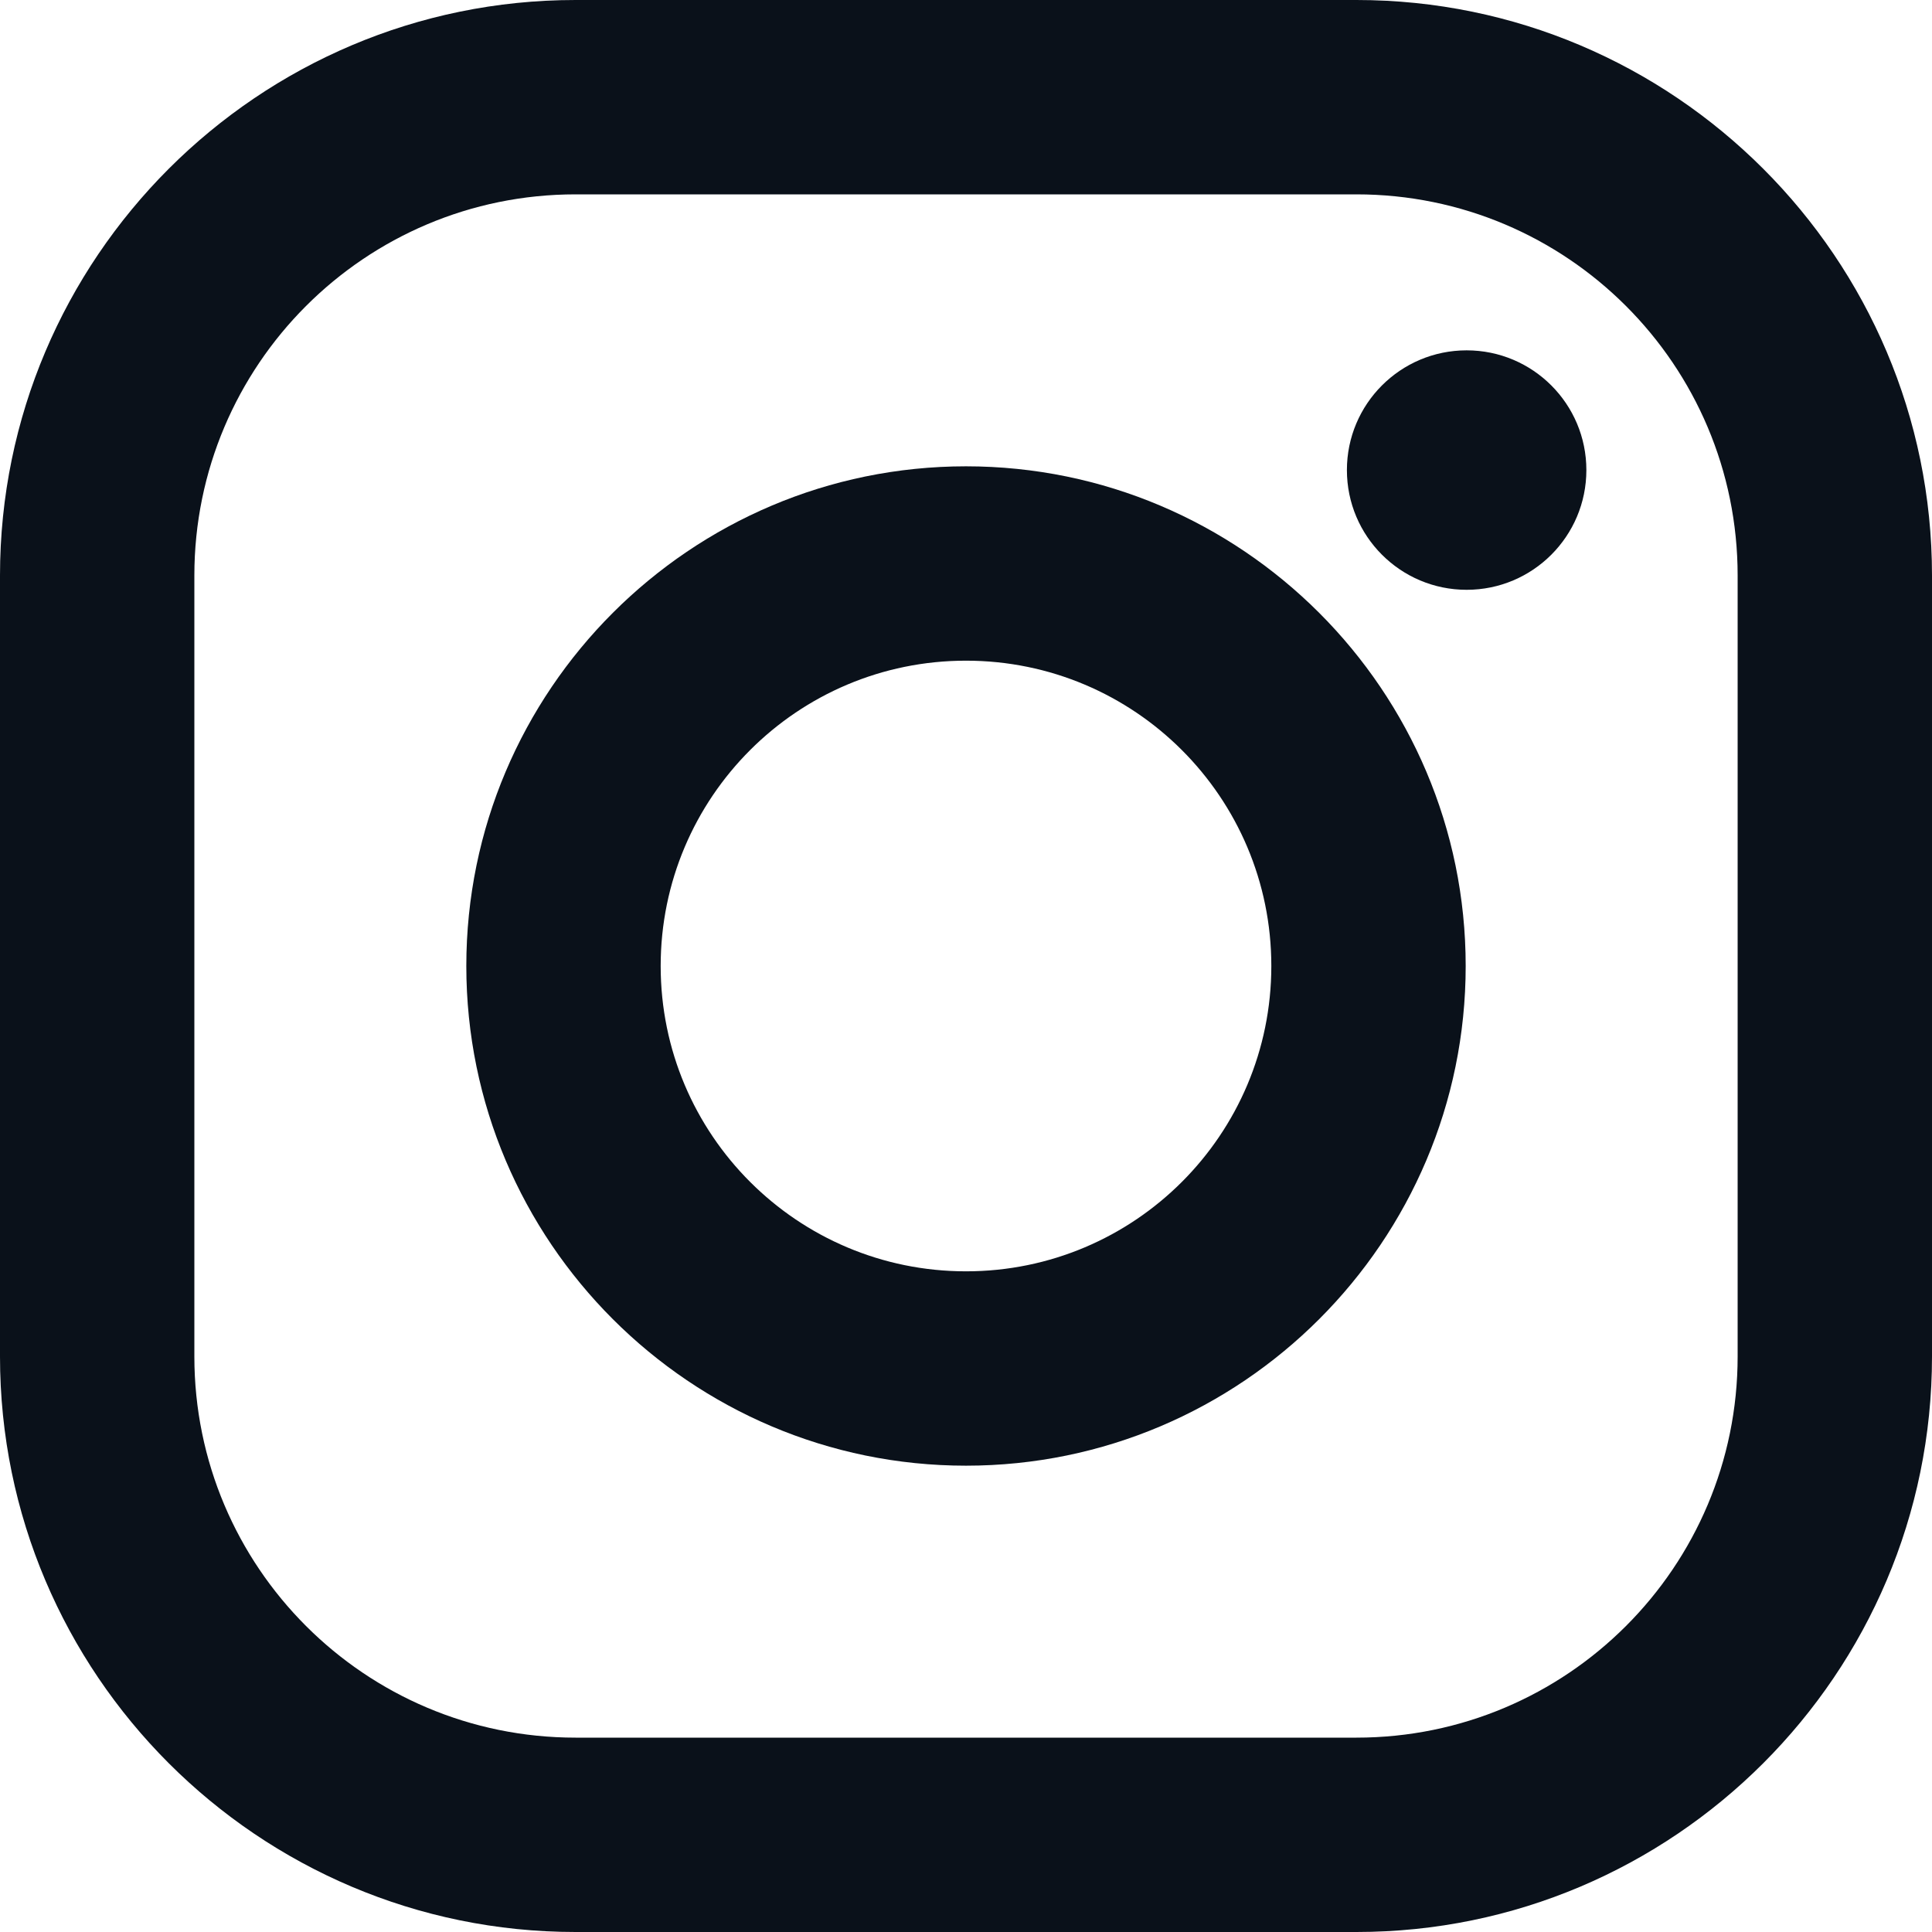
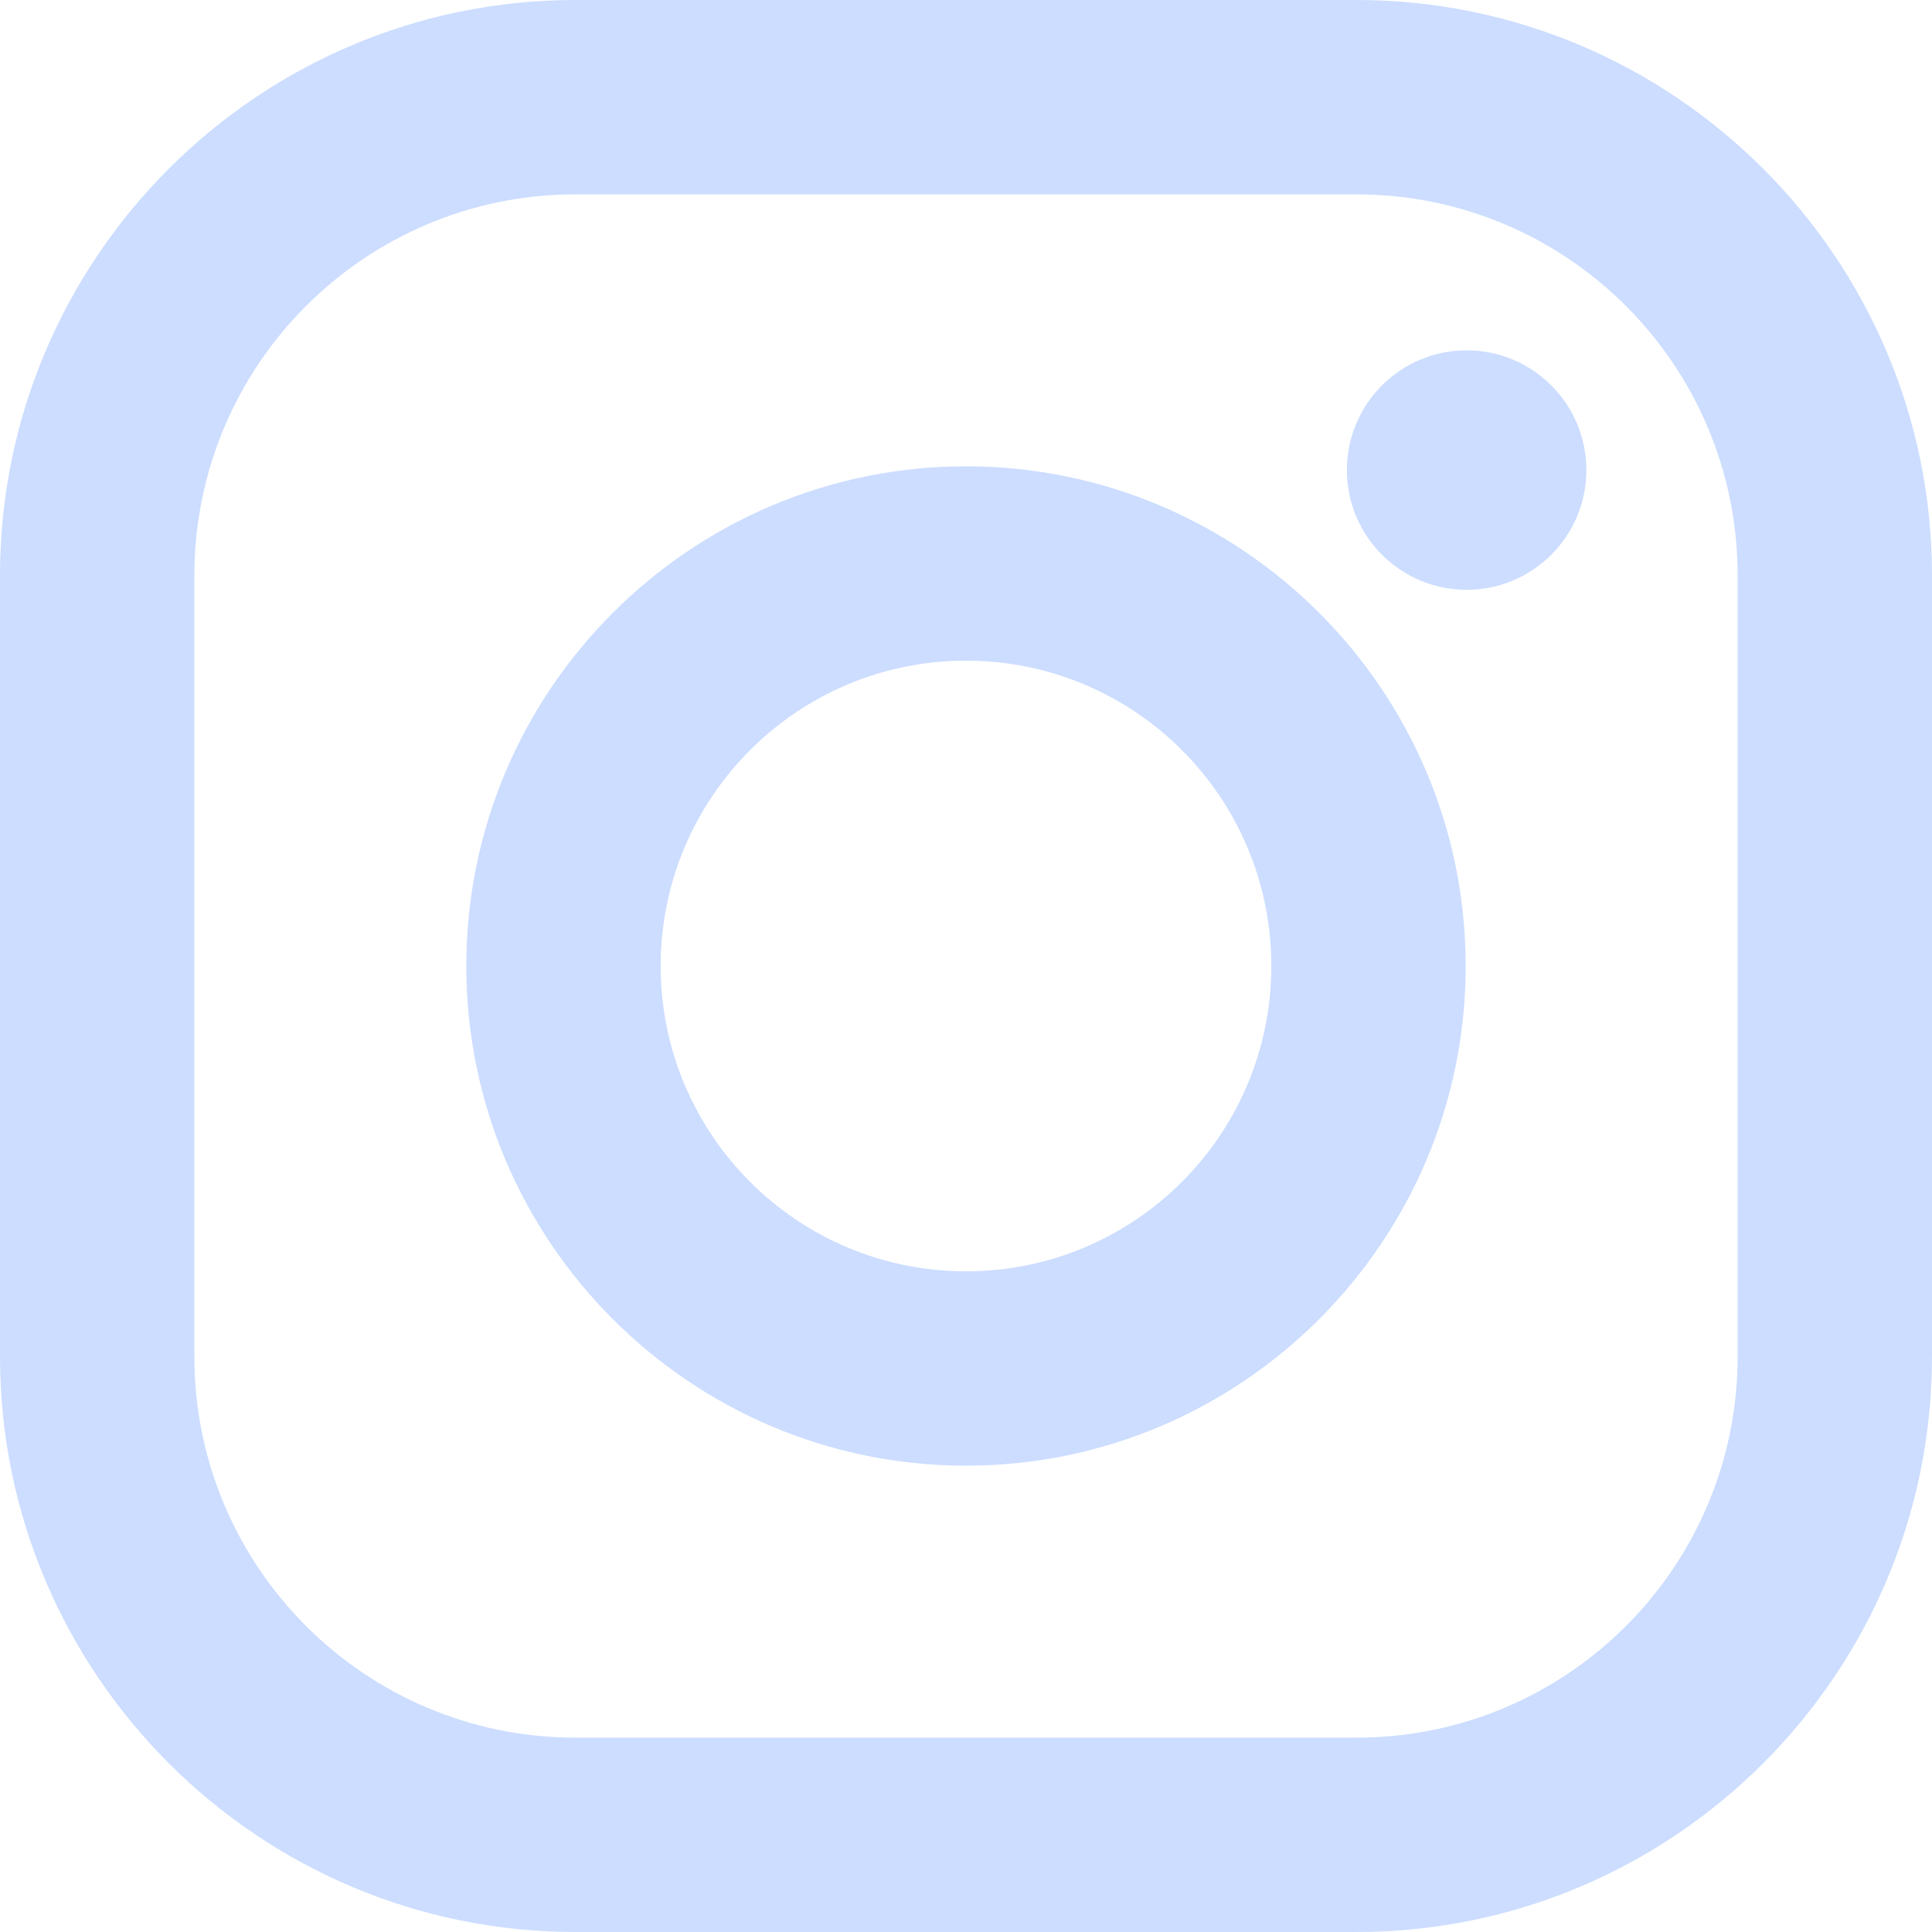
<svg xmlns="http://www.w3.org/2000/svg" version="1.1" id="Layer_1" x="0px" y="0px" viewBox="0 0 551.034 551.034" style="enable-background:new 0 0 551.034 551.034;" xml:space="preserve">
  <g id="XMLID_13_">
    <linearGradient id="XMLID_2_" gradientUnits="userSpaceOnUse" x1="275.517" y1="4.571" x2="275.517" y2="549.72" gradientTransform="matrix(1 0 0 -1 0 554)">
      <stop offset="0" style="stop-color:#E09B3D" />
      <stop offset="0.3" style="stop-color:#C74C4D" />
      <stop offset="0.6" style="stop-color:#C21975" />
      <stop offset="1" style="stop-color:#7024C4" />
    </linearGradient>
-     <path fill="#0a111a" id="XMLID_17_" d="M386.878,0H164.156C73.64,0,0,73.64,0,164.156v222.722   c0,90.516,73.64,164.156,164.156,164.156h222.722c90.516,0,164.156-73.64,164.156-164.156V164.156   C551.033,73.64,477.393,0,386.878,0z M495.6,386.878c0,60.045-48.677,108.722-108.722,108.722H164.156   c-60.045,0-108.722-48.677-108.722-108.722V164.156c0-60.046,48.677-108.722,108.722-108.722h222.722   c60.045,0,108.722,48.676,108.722,108.722L495.6,386.878L495.6,386.878z" />
+     <path fill="#cdf" id="XMLID_17_" d="M386.878,0H164.156C73.64,0,0,73.64,0,164.156v222.722   c0,90.516,73.64,164.156,164.156,164.156h222.722c90.516,0,164.156-73.64,164.156-164.156V164.156   C551.033,73.64,477.393,0,386.878,0z M495.6,386.878c0,60.045-48.677,108.722-108.722,108.722H164.156   c-60.045,0-108.722-48.677-108.722-108.722V164.156c0-60.046,48.677-108.722,108.722-108.722h222.722   c60.045,0,108.722,48.676,108.722,108.722L495.6,386.878L495.6,386.878z" />
    <linearGradient id="XMLID_3_" gradientUnits="userSpaceOnUse" x1="275.517" y1="4.571" x2="275.517" y2="549.72" gradientTransform="matrix(1 0 0 -1 0 554)">
      <stop offset="0" style="stop-color:#E09B3D" />
      <stop offset="0.3" style="stop-color:#C74C4D" />
      <stop offset="0.6" style="stop-color:#C21975" />
      <stop offset="1" style="stop-color:#7024C4" />
    </linearGradient>
-     <path id="XMLID_81_" fill="#0a111a" d="M275.517,133C196.933,133,133,196.933,133,275.516   s63.933,142.517,142.517,142.517S418.034,354.1,418.034,275.516S354.101,133,275.517,133z M275.517,362.6   c-48.095,0-87.083-38.988-87.083-87.083s38.989-87.083,87.083-87.083c48.095,0,87.083,38.988,87.083,87.083   C362.6,323.611,323.611,362.6,275.517,362.6z" />
+     <path id="XMLID_81_" fill="#cdf" d="M275.517,133C196.933,133,133,196.933,133,275.516   s63.933,142.517,142.517,142.517S418.034,354.1,418.034,275.516S354.101,133,275.517,133z M275.517,362.6   c-48.095,0-87.083-38.988-87.083-87.083s38.989-87.083,87.083-87.083c48.095,0,87.083,38.988,87.083,87.083   C362.6,323.611,323.611,362.6,275.517,362.6z" />
    <linearGradient id="XMLID_4_" gradientUnits="userSpaceOnUse" x1="418.306" y1="4.571" x2="418.306" y2="549.72" gradientTransform="matrix(1 0 0 -1 0 554)">
      <stop offset="0" style="stop-color:#E09B3D" />
      <stop offset="0.3" style="stop-color:#C74C4D" />
      <stop offset="0.6" style="stop-color:#C21975" />
      <stop offset="1" style="stop-color:#7024C4" />
    </linearGradient>
-     <circle id="XMLID_83_" fill="#0a111a" cx="418.306" cy="134.072" r="34.149" />
+     <circle id="XMLID_83_" fill="#cdf" cx="418.306" cy="134.072" r="34.149" />
  </g>
  <g>
</g>
  <g>
</g>
  <g>
</g>
  <g>
</g>
  <g>
</g>
  <g>
</g>
  <g>
</g>
  <g>
</g>
  <g>
</g>
  <g>
</g>
  <g>
</g>
  <g>
</g>
  <g>
</g>
  <g>
</g>
  <g>
</g>
</svg>
